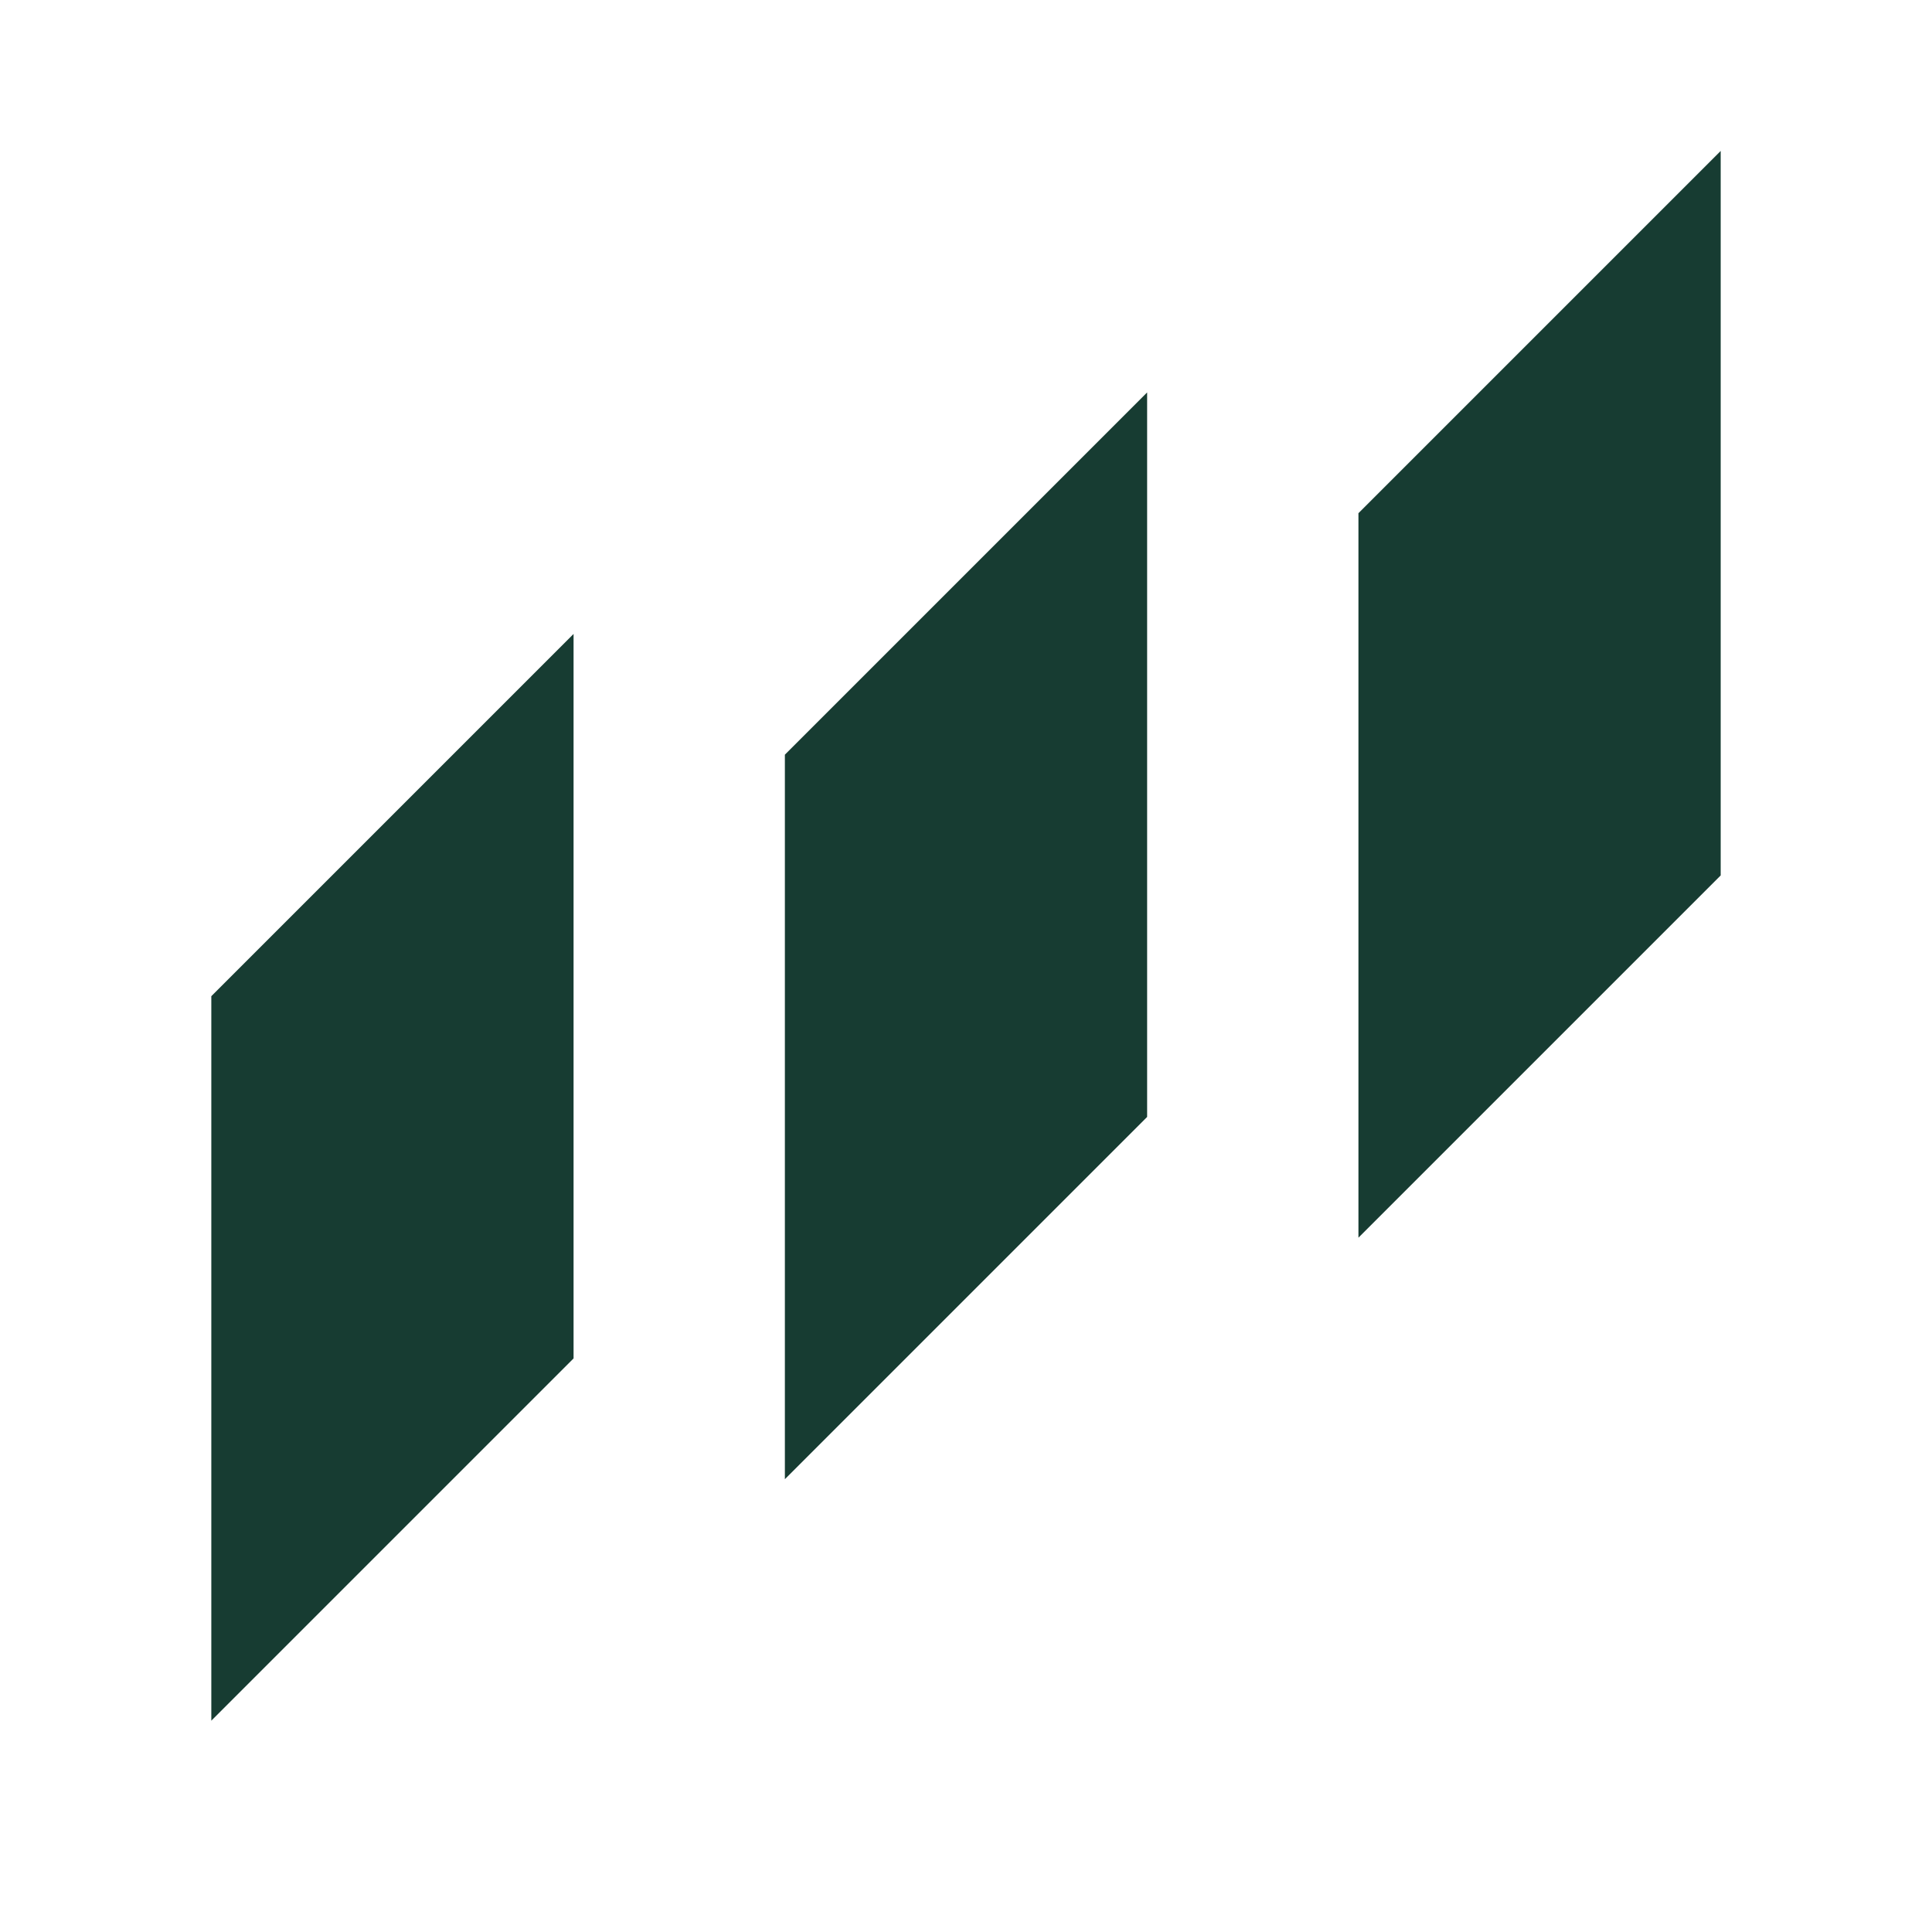
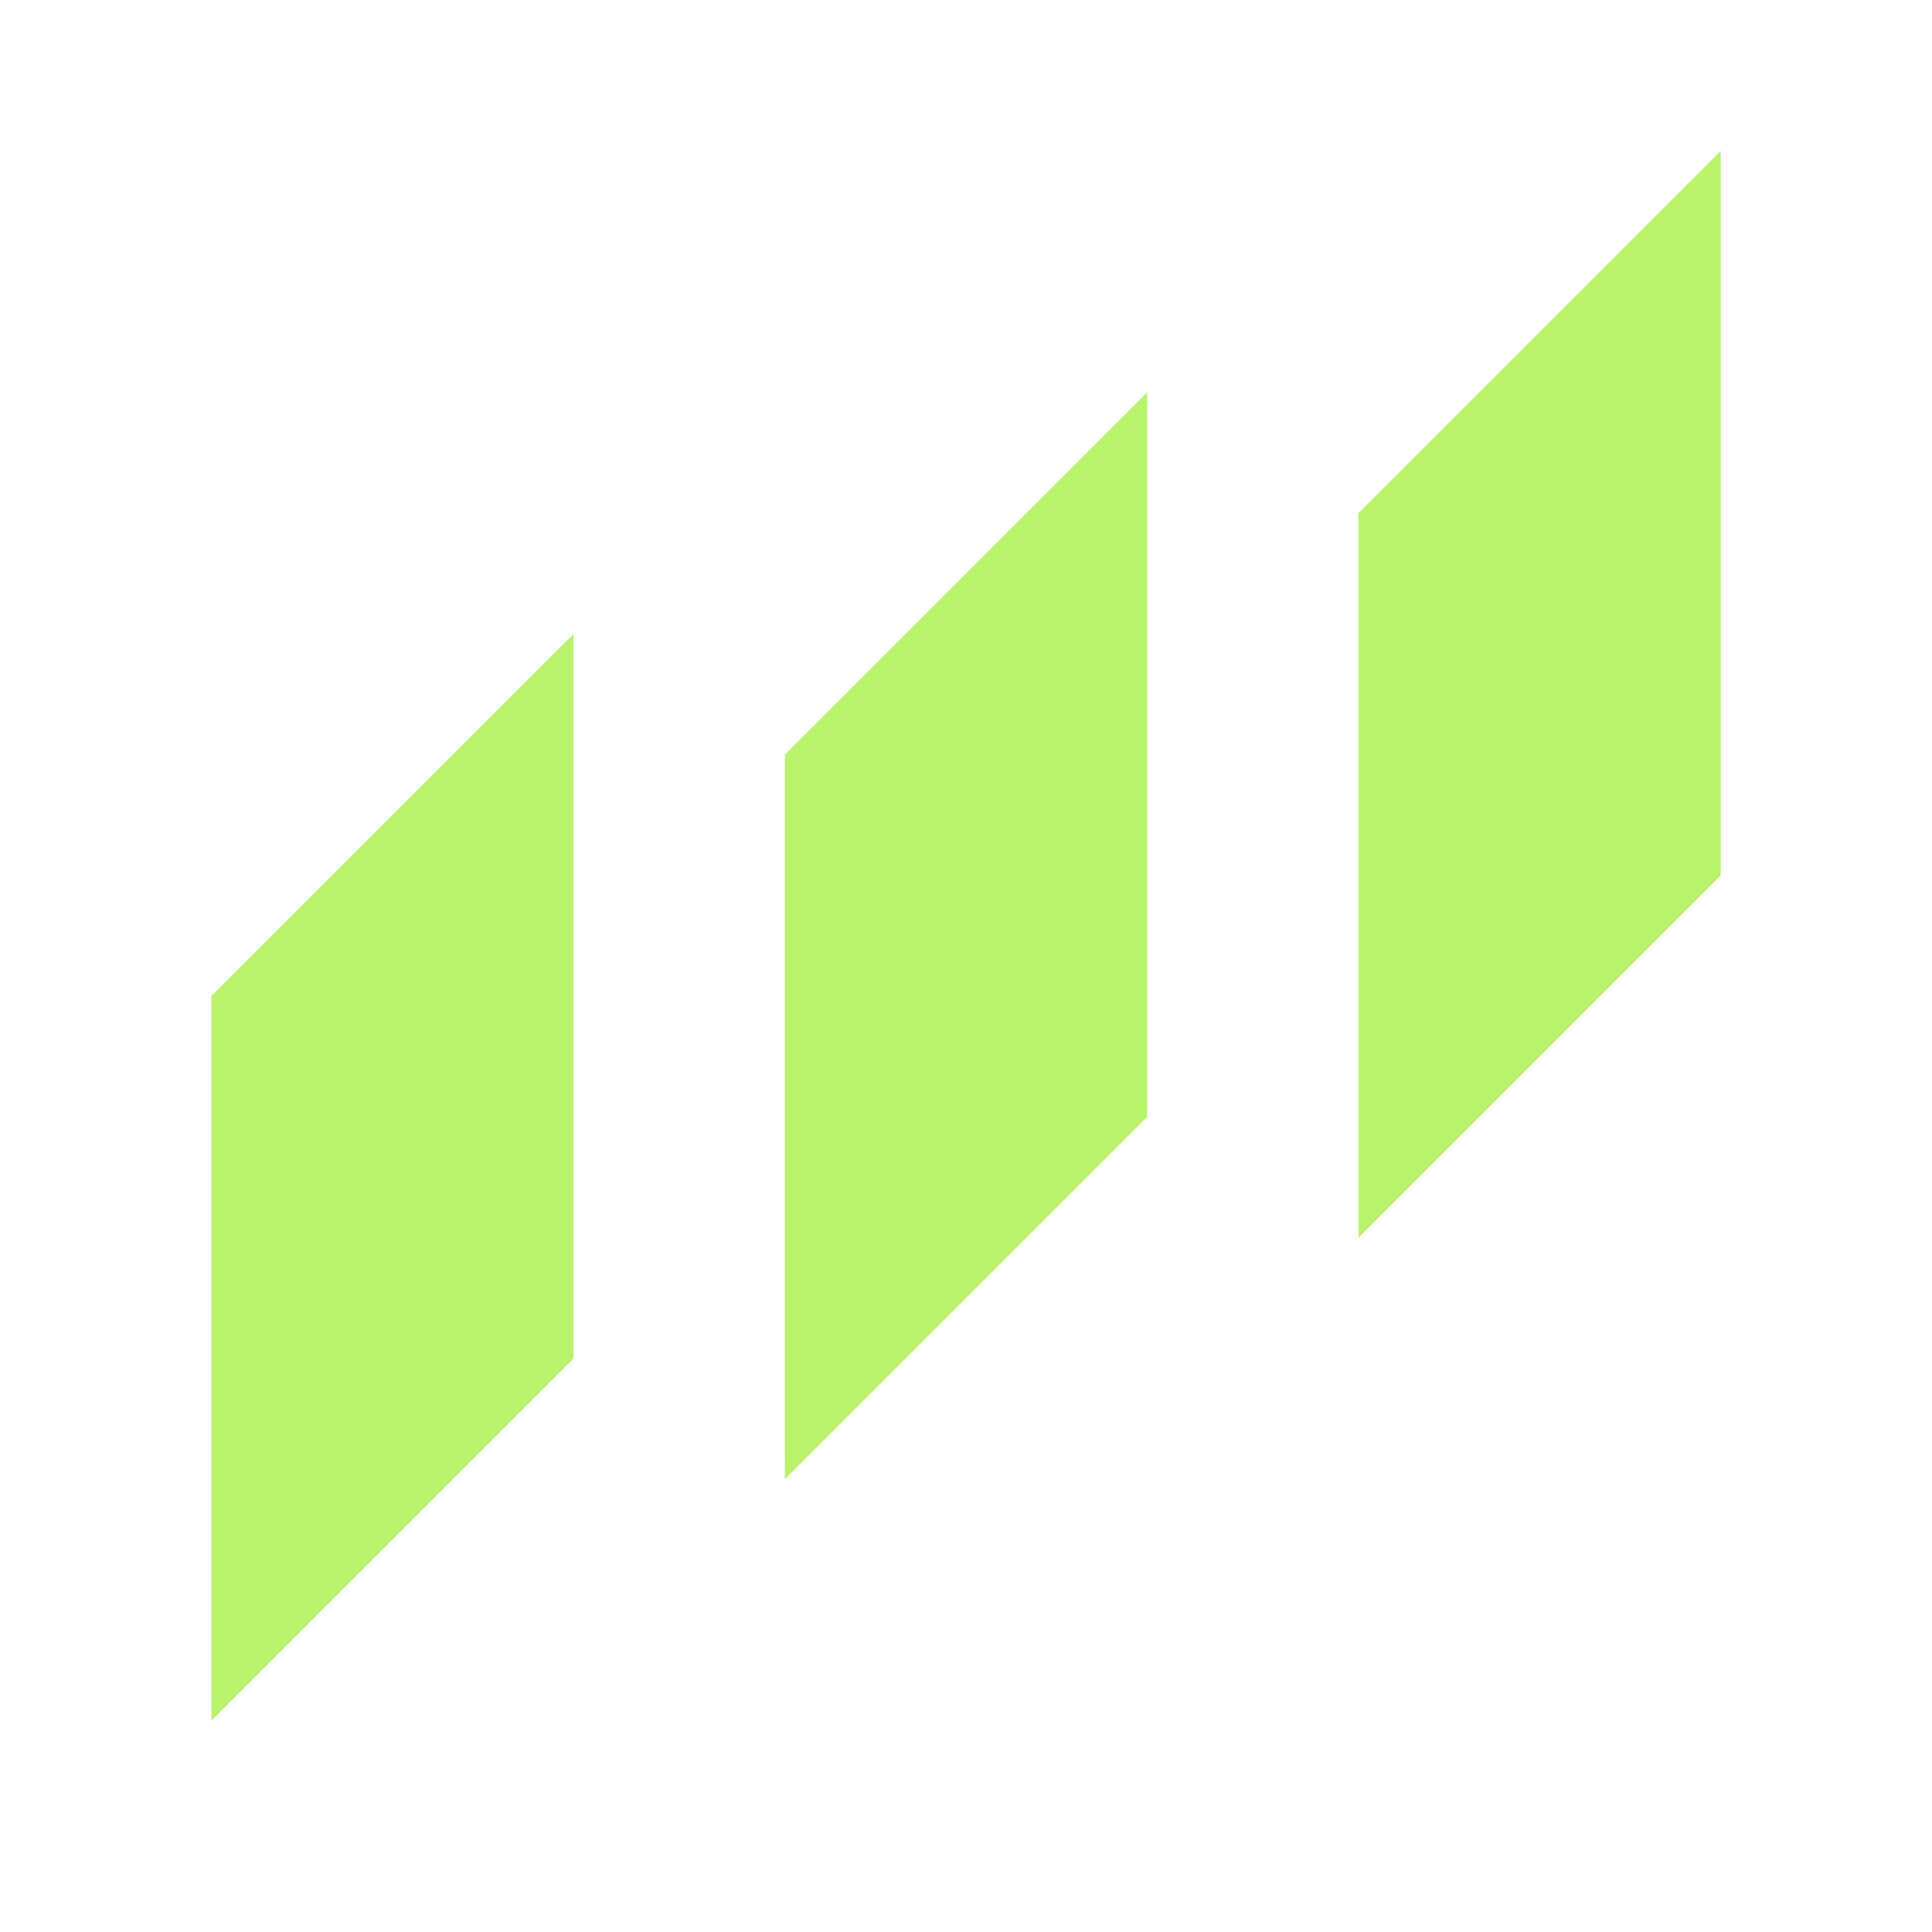
<svg xmlns="http://www.w3.org/2000/svg" viewBox="0 0 128 128">
-   <g fill="#173c32">
+   <g fill="#b8f36b">
    <polygon points="14,66 38,42 38,90 14,114" />
    <polygon points="52,50 76,26 76,74 52,98" />
    <polygon points="90,34 114,10 114,58 90,82" />
  </g>
</svg>
